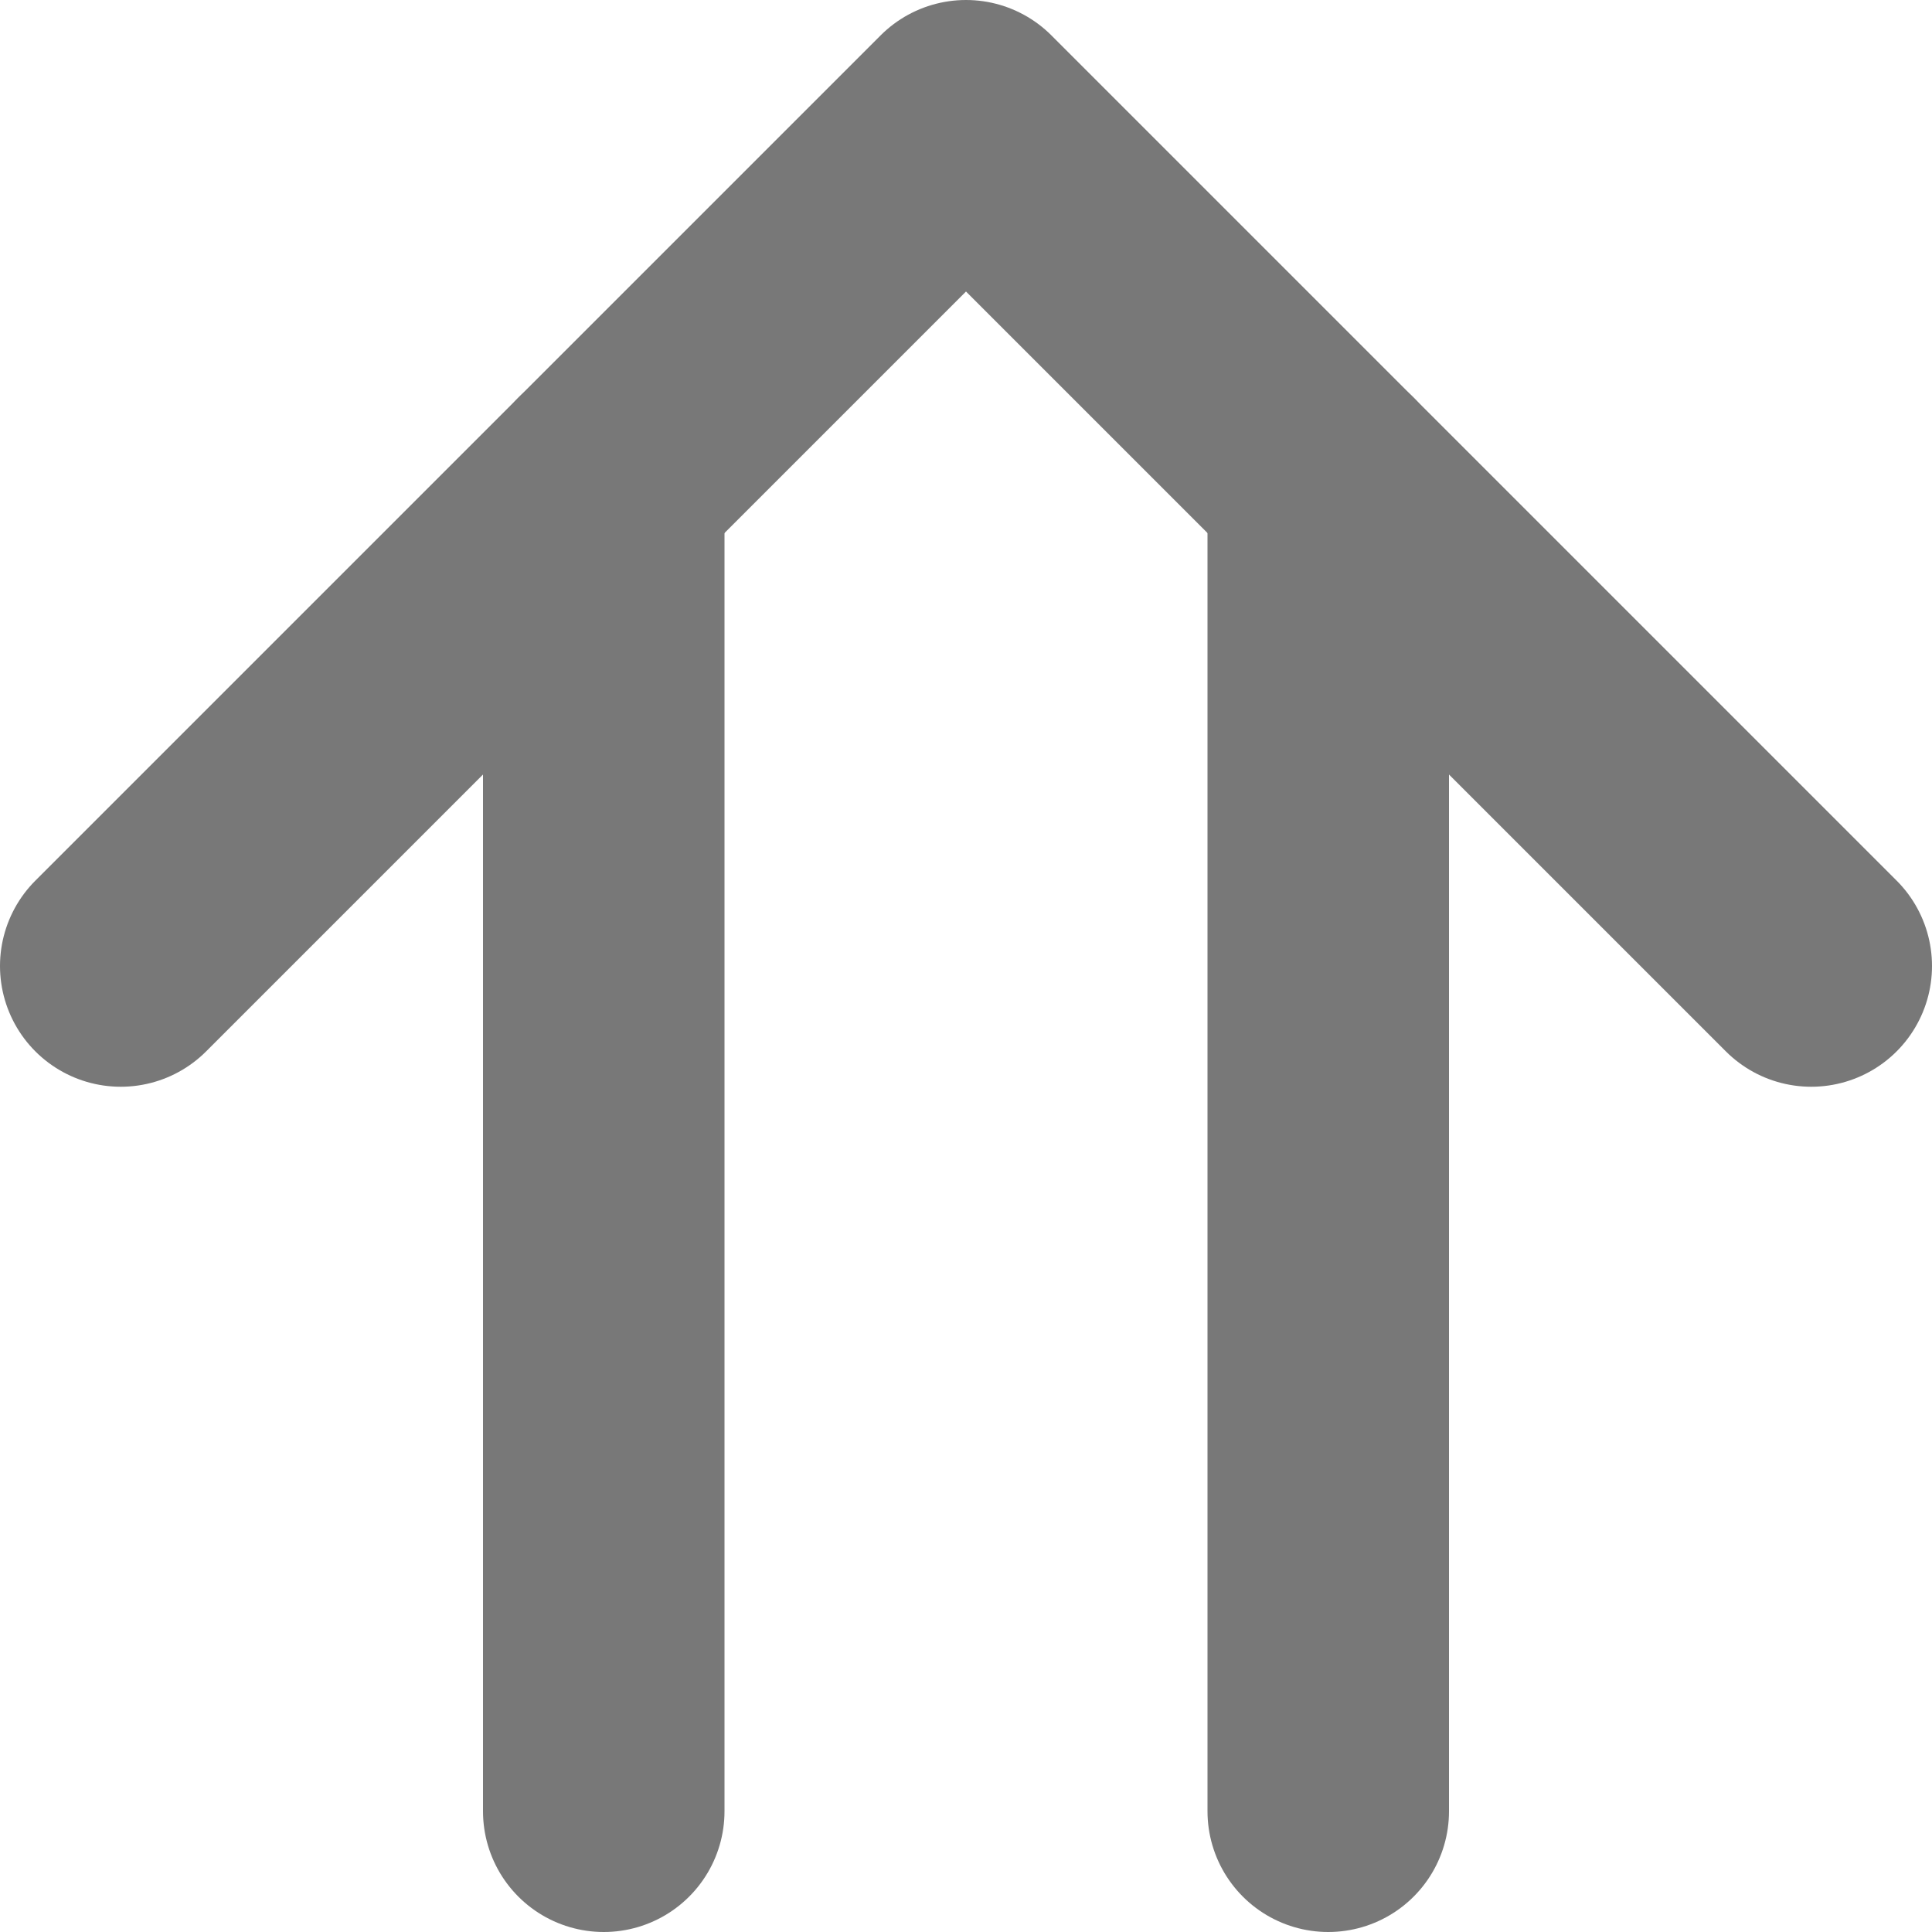
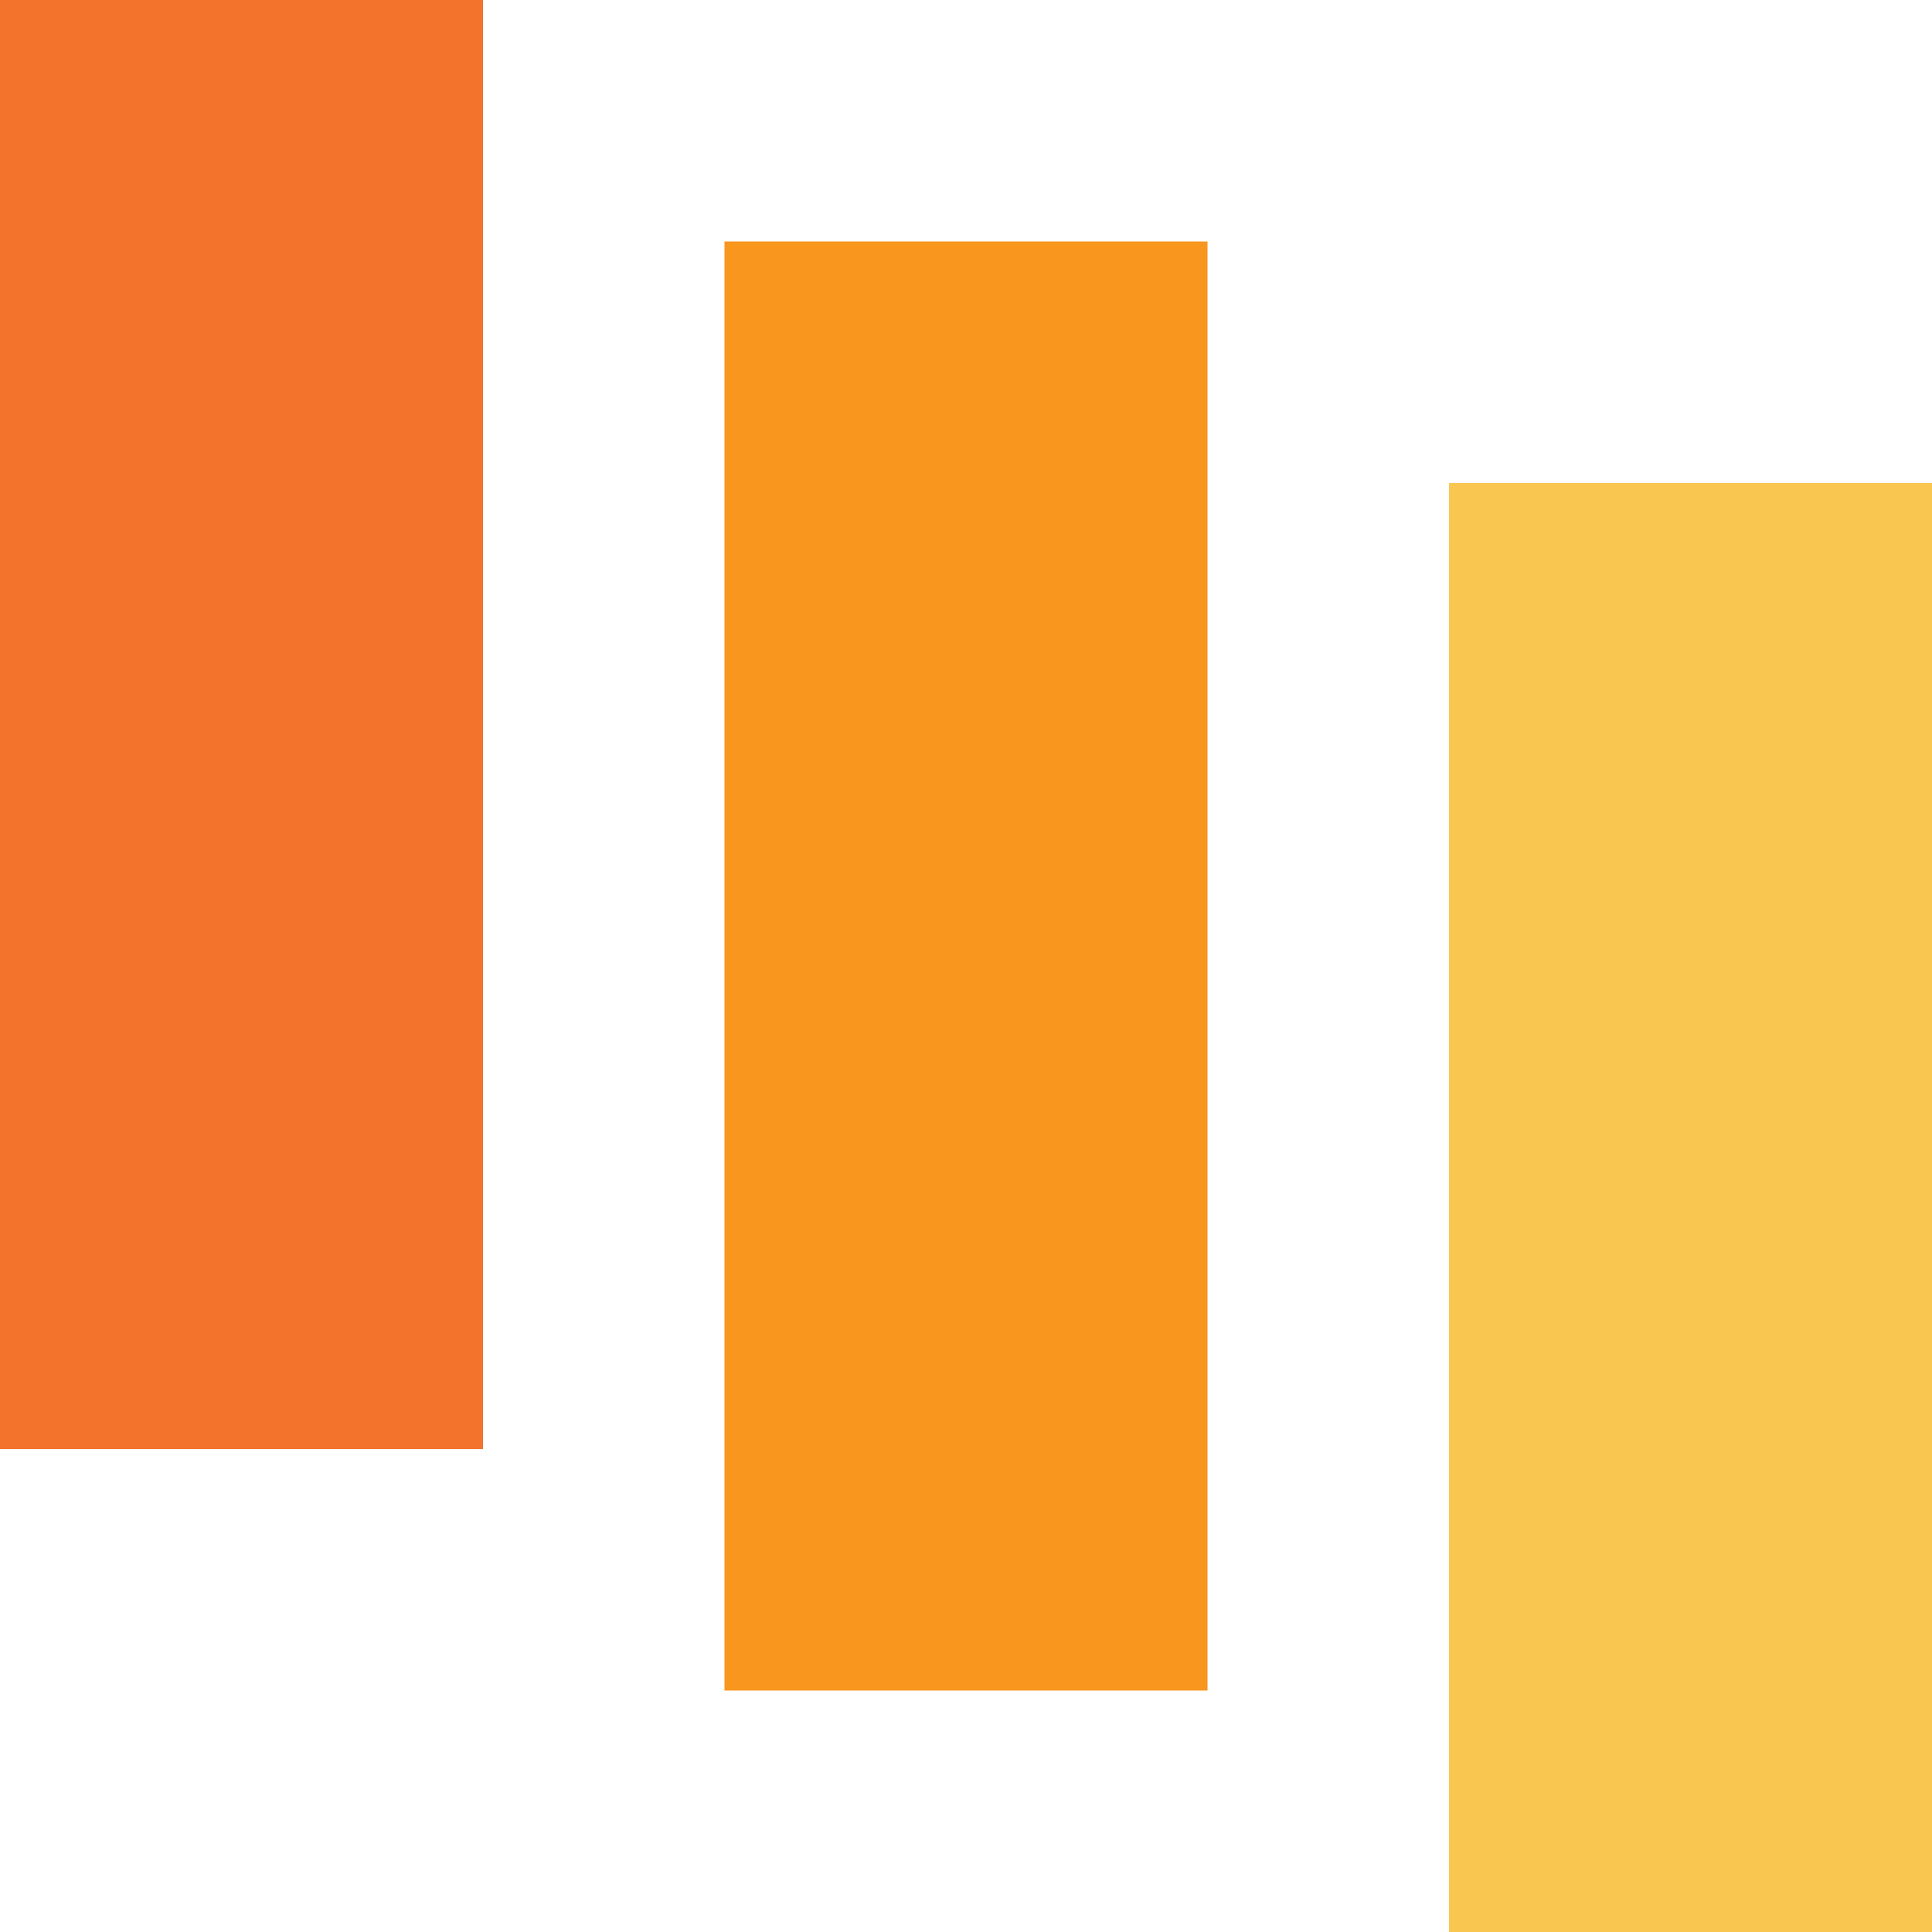
<svg xmlns="http://www.w3.org/2000/svg" width="16" height="16" viewBox="0 0 16 16" version="1.1" id="svg5">
  <defs id="defs2" />
  <g id="layer1">
-     <path style="fill:none;fill-opacity:1;stroke:#787878;stroke-width:2;stroke-linecap:round;stroke-linejoin:round;stroke-dasharray:none;stroke-opacity:1" d="M 1,8 8,1 15,8" id="path2450" />
-     <path style="fill:none;fill-opacity:1;stroke:#787878;stroke-width:2;stroke-linecap:round;stroke-linejoin:round;stroke-dasharray:none;stroke-opacity:1" d="M 5,4 V 15" id="path2560" />
-     <path style="fill:none;fill-opacity:1;stroke:#787878;stroke-width:2;stroke-linecap:round;stroke-linejoin:round;stroke-dasharray:none;stroke-opacity:1" d="M 11,4 V 15" id="path2562" />
+     <path id="rect968-2" style="opacity:1;fill:#f9c74f;fill-opacity:1;stroke-width:0.467;stroke-linecap:round;stroke-linejoin:round;stroke-dashoffset:0.375;paint-order:fill markers stroke" d="m 12,4 h 4 v 12 h -4 z" />
+     <path id="rect1094-5" style="opacity:1;fill:#f3722c;stroke-width:0.467;stroke-linecap:round;stroke-linejoin:round;stroke-dashoffset:0.375;paint-order:fill markers stroke" d="M 0,0 H 4 V 12 H 0 Z" />
+     <path id="rect846-8" style="opacity:1;fill:#f8961e;stroke-width:0.467;stroke-linecap:round;stroke-linejoin:round;stroke-dashoffset:0.375;paint-order:fill markers stroke" d="m 6,2 h 4 V 14 H 6 Z" />
  </g>
</svg>
